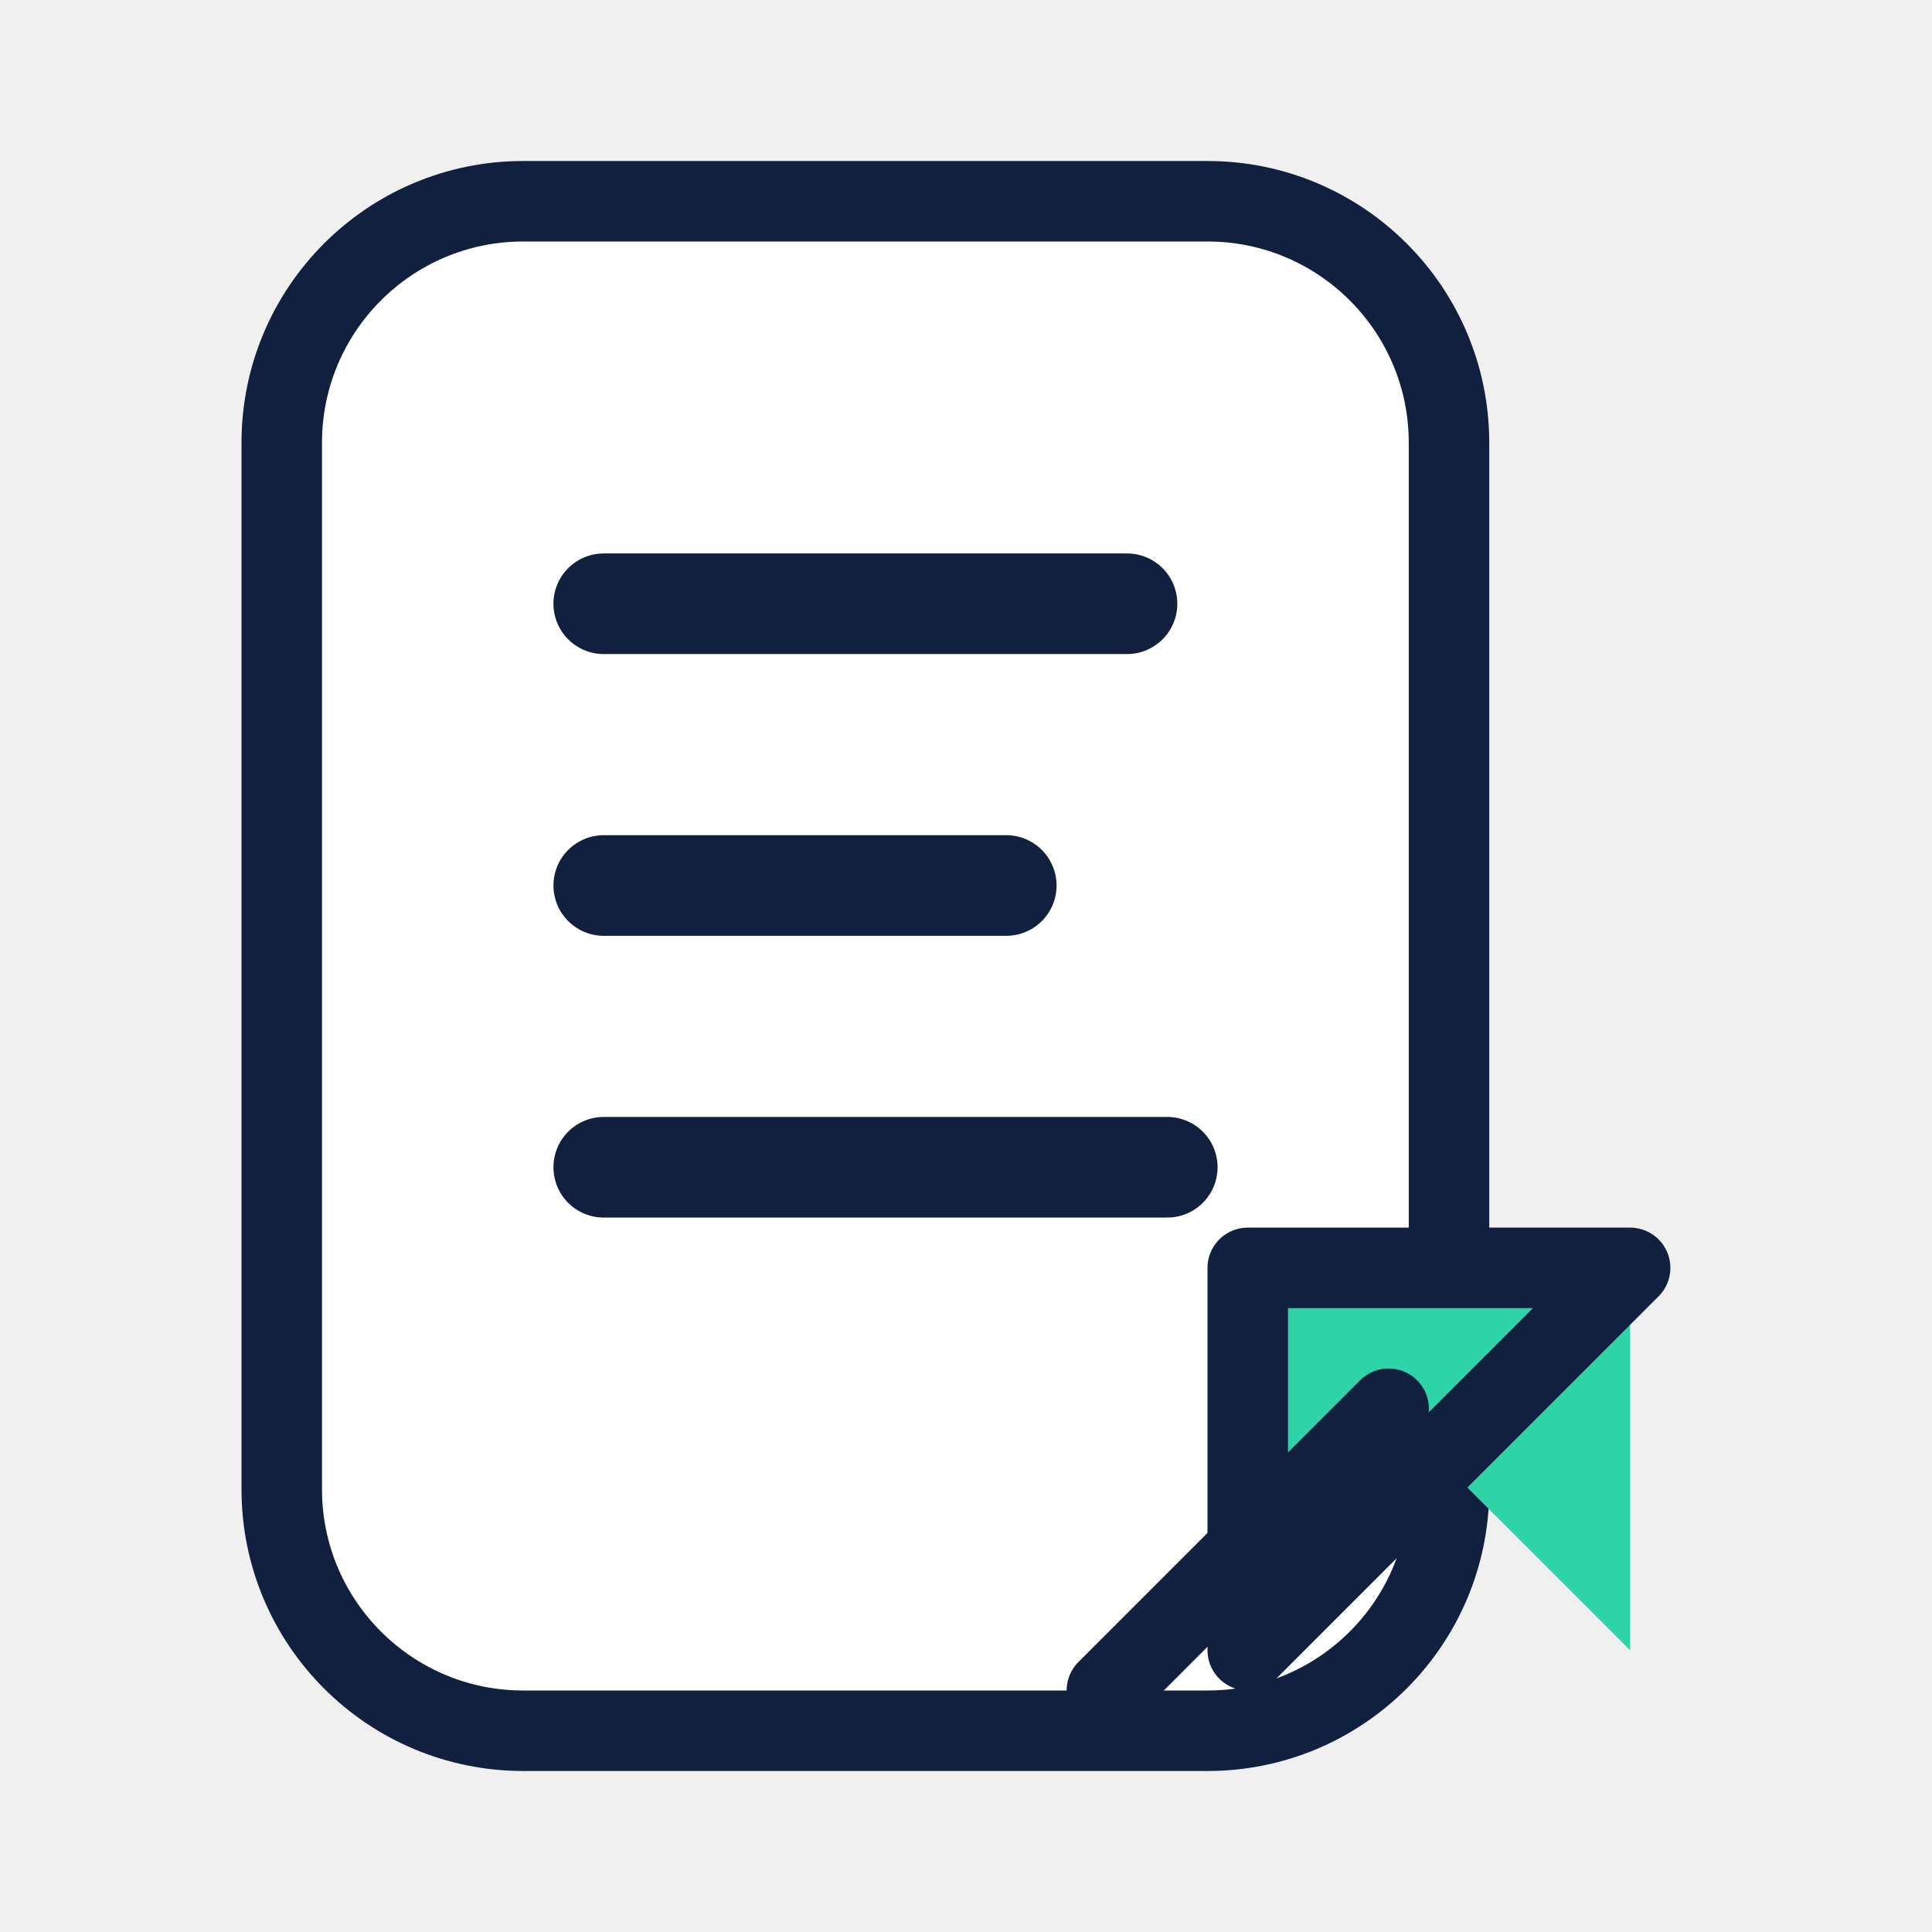
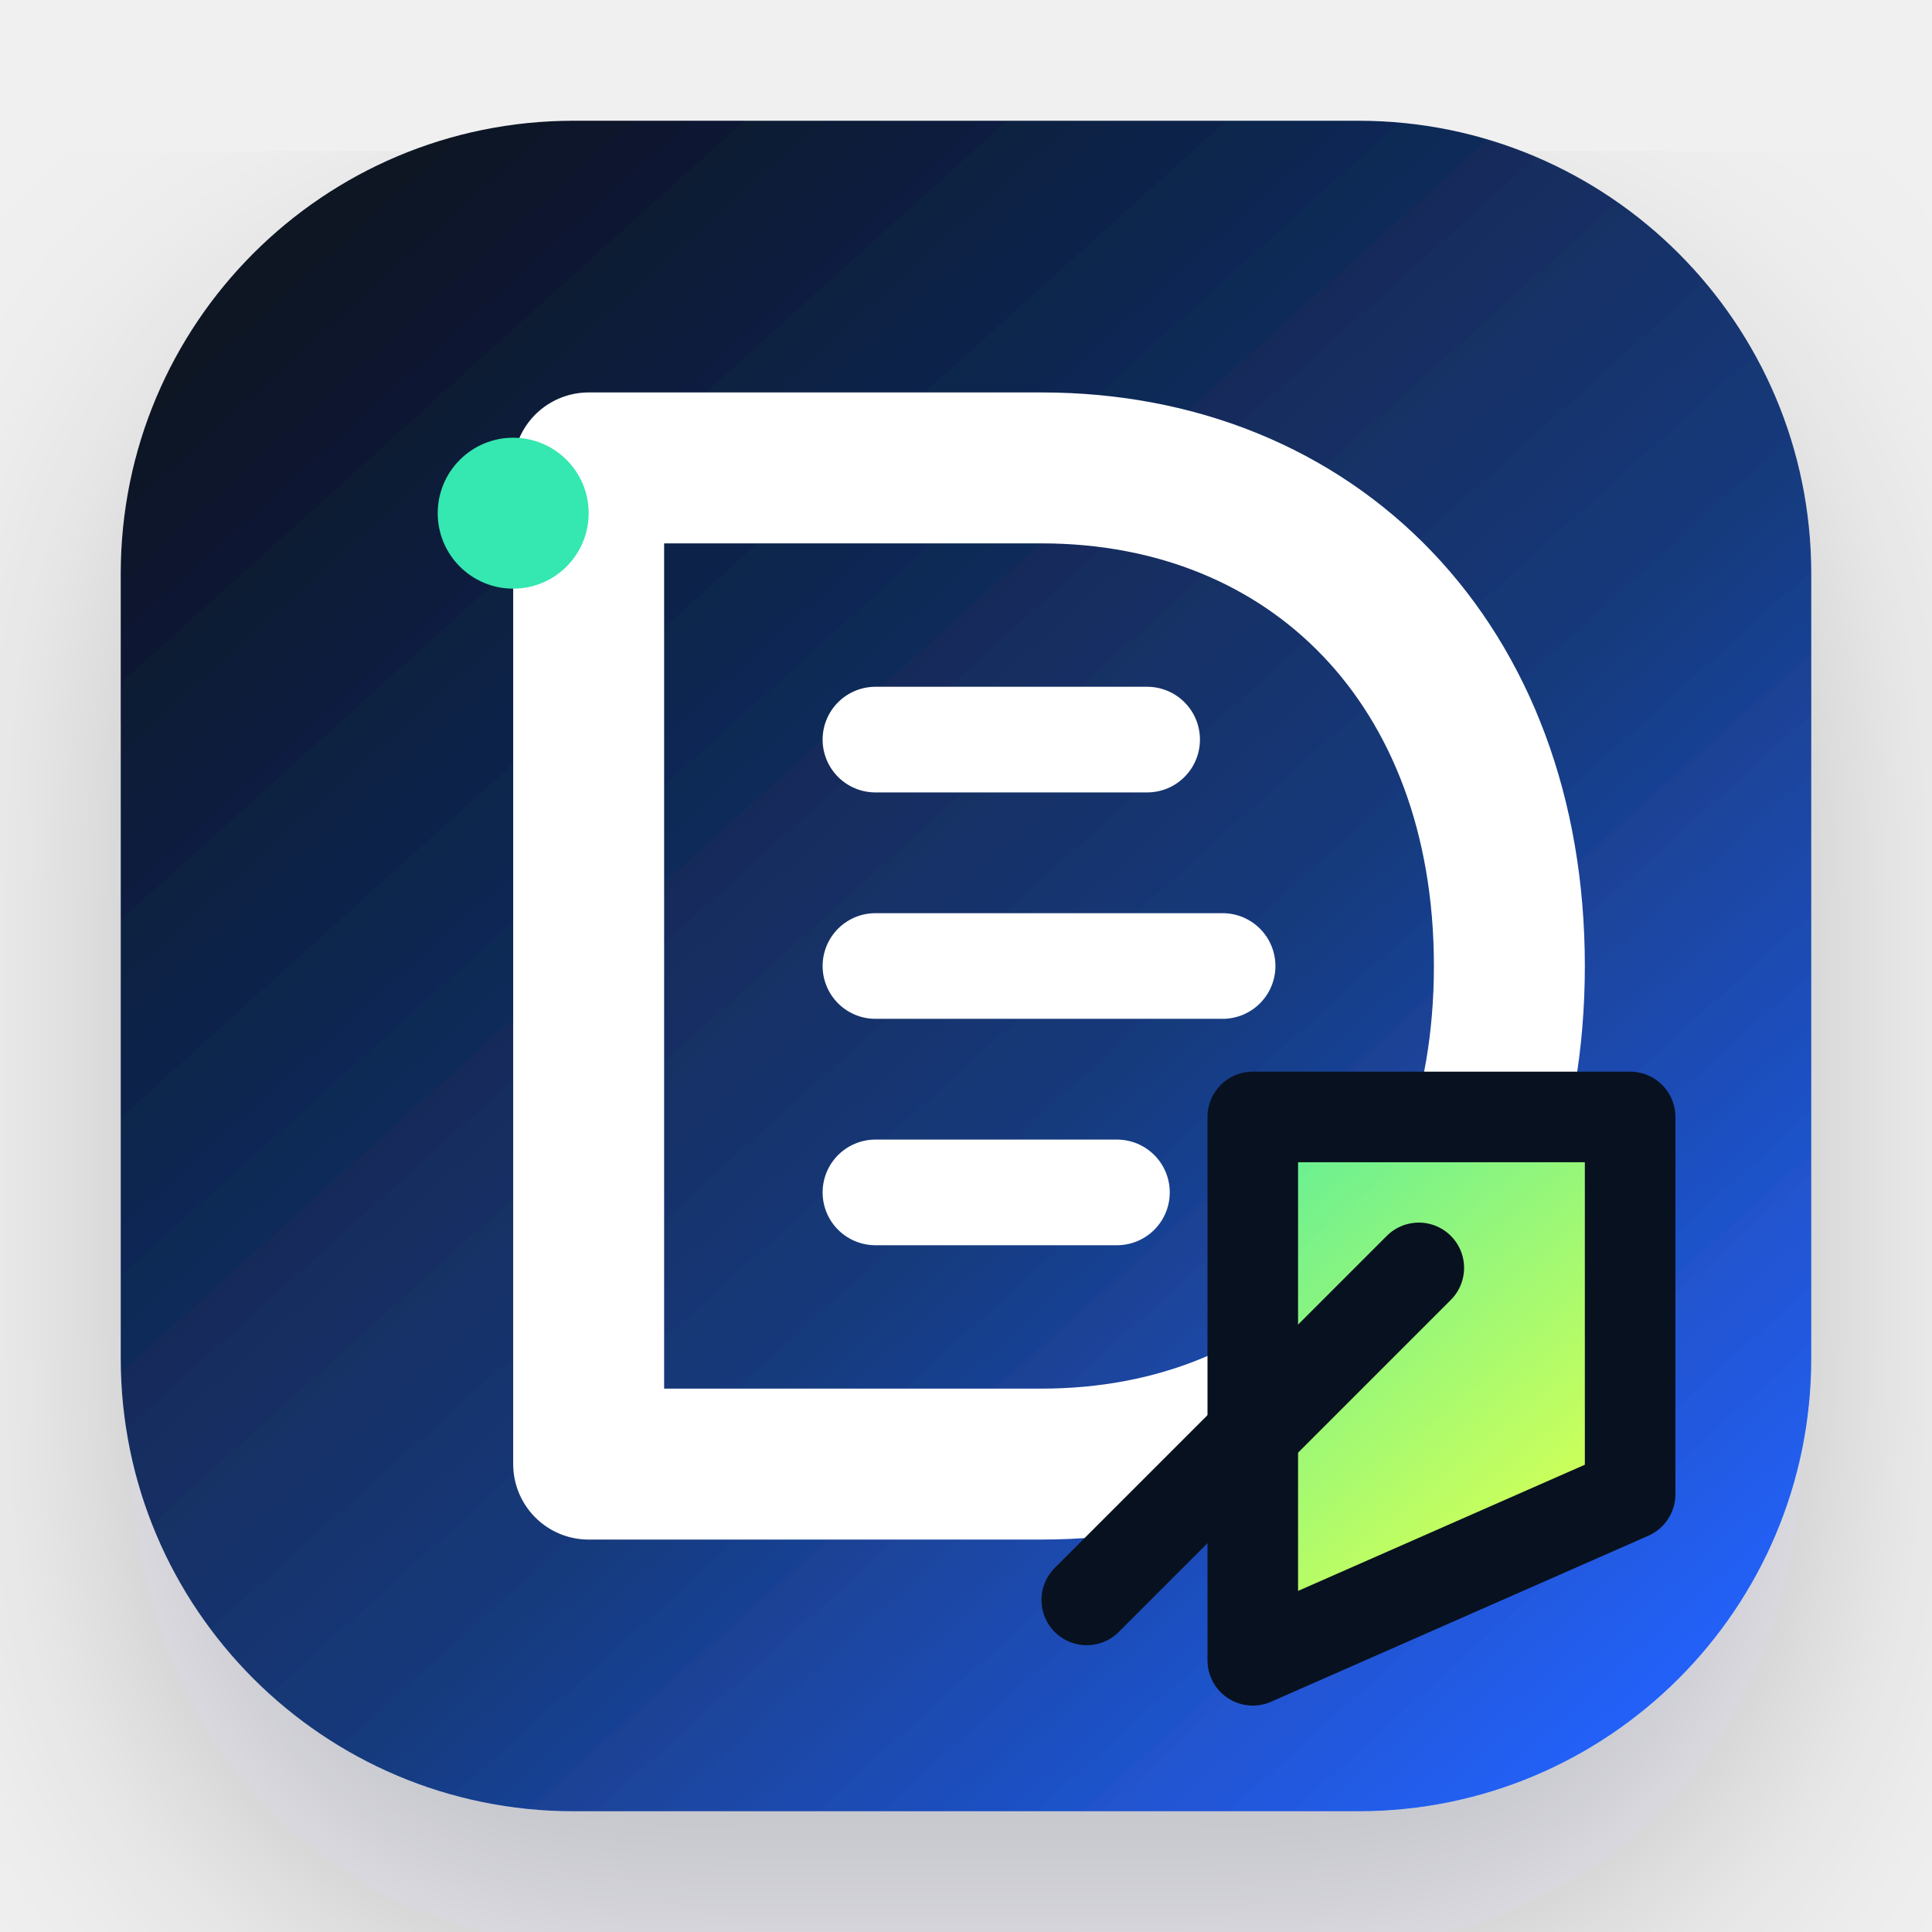
- <svg xmlns="http://www.w3.org/2000/svg" viewBox="0 0 96 96" role="img" aria-label="Dynmo quote mark">
-   <rect x="14" y="10" width="58" height="76" rx="12" fill="#ffffff" stroke="#11203f" stroke-width="4" />
-   <path d="M30 30h26M30 44h20M30 58h28" fill="none" stroke="#11203f" stroke-width="5" stroke-linecap="round" />
-   <path d="M62 63h19v19" fill="#2ed3a7" />
-   <path d="M62 63h19L62 82V63Z" fill="#2ed3a7" stroke="#11203f" stroke-width="4" stroke-linejoin="round" />
-   <path d="M69 70l-14 14" fill="none" stroke="#11203f" stroke-width="4" stroke-linecap="round" />
+ <svg xmlns="http://www.w3.org/2000/svg" viewBox="0 0 128 128" role="img" aria-label="Dynmo Quote Engine mark">
+   <defs>
+     <linearGradient id="bg" x1="18" y1="14" x2="110" y2="116" gradientUnits="userSpaceOnUse">
+       <stop offset="0" stop-color="#08111F" />
+       <stop offset="0.58" stop-color="#173A7C" />
+       <stop offset="1" stop-color="#2563FF" />
+     </linearGradient>
+     <linearGradient id="accent" x1="34" y1="30" x2="96" y2="104" gradientUnits="userSpaceOnUse">
+       <stop offset="0" stop-color="#31D7FF" />
+       <stop offset="0.55" stop-color="#35E7B1" />
+       <stop offset="1" stop-color="#C9FF5C" />
+     </linearGradient>
+     <filter id="softShadow" x="-20%" y="-20%" width="140%" height="140%">
+       <feDropShadow dx="0" dy="10" stdDeviation="10" flood-color="#08111F" flood-opacity="0.2" />
+     </filter>
+   </defs>
+   <rect x="8" y="8" width="112" height="112" rx="30" fill="url(#bg)" filter="url(#softShadow)" />
+   <path d="M39 31h30c18 0 31 13 31 33S87 97 69 97H39V31Z" fill="none" stroke="#FFFFFF" stroke-width="10" stroke-linejoin="round" />
+   <path d="M58 49h18M58 64h23M58 79h16" stroke="#FFFFFF" stroke-width="7" stroke-linecap="round" />
+   <path d="M83 74h25v25L83 110V74Z" fill="url(#accent)" stroke="#08111F" stroke-width="6" stroke-linejoin="round" />
+   <path d="M94 84l-22 22" stroke="#08111F" stroke-width="6" stroke-linecap="round" />
+   <circle cx="34" cy="34" r="5" fill="#35E7B1" />
</svg>
